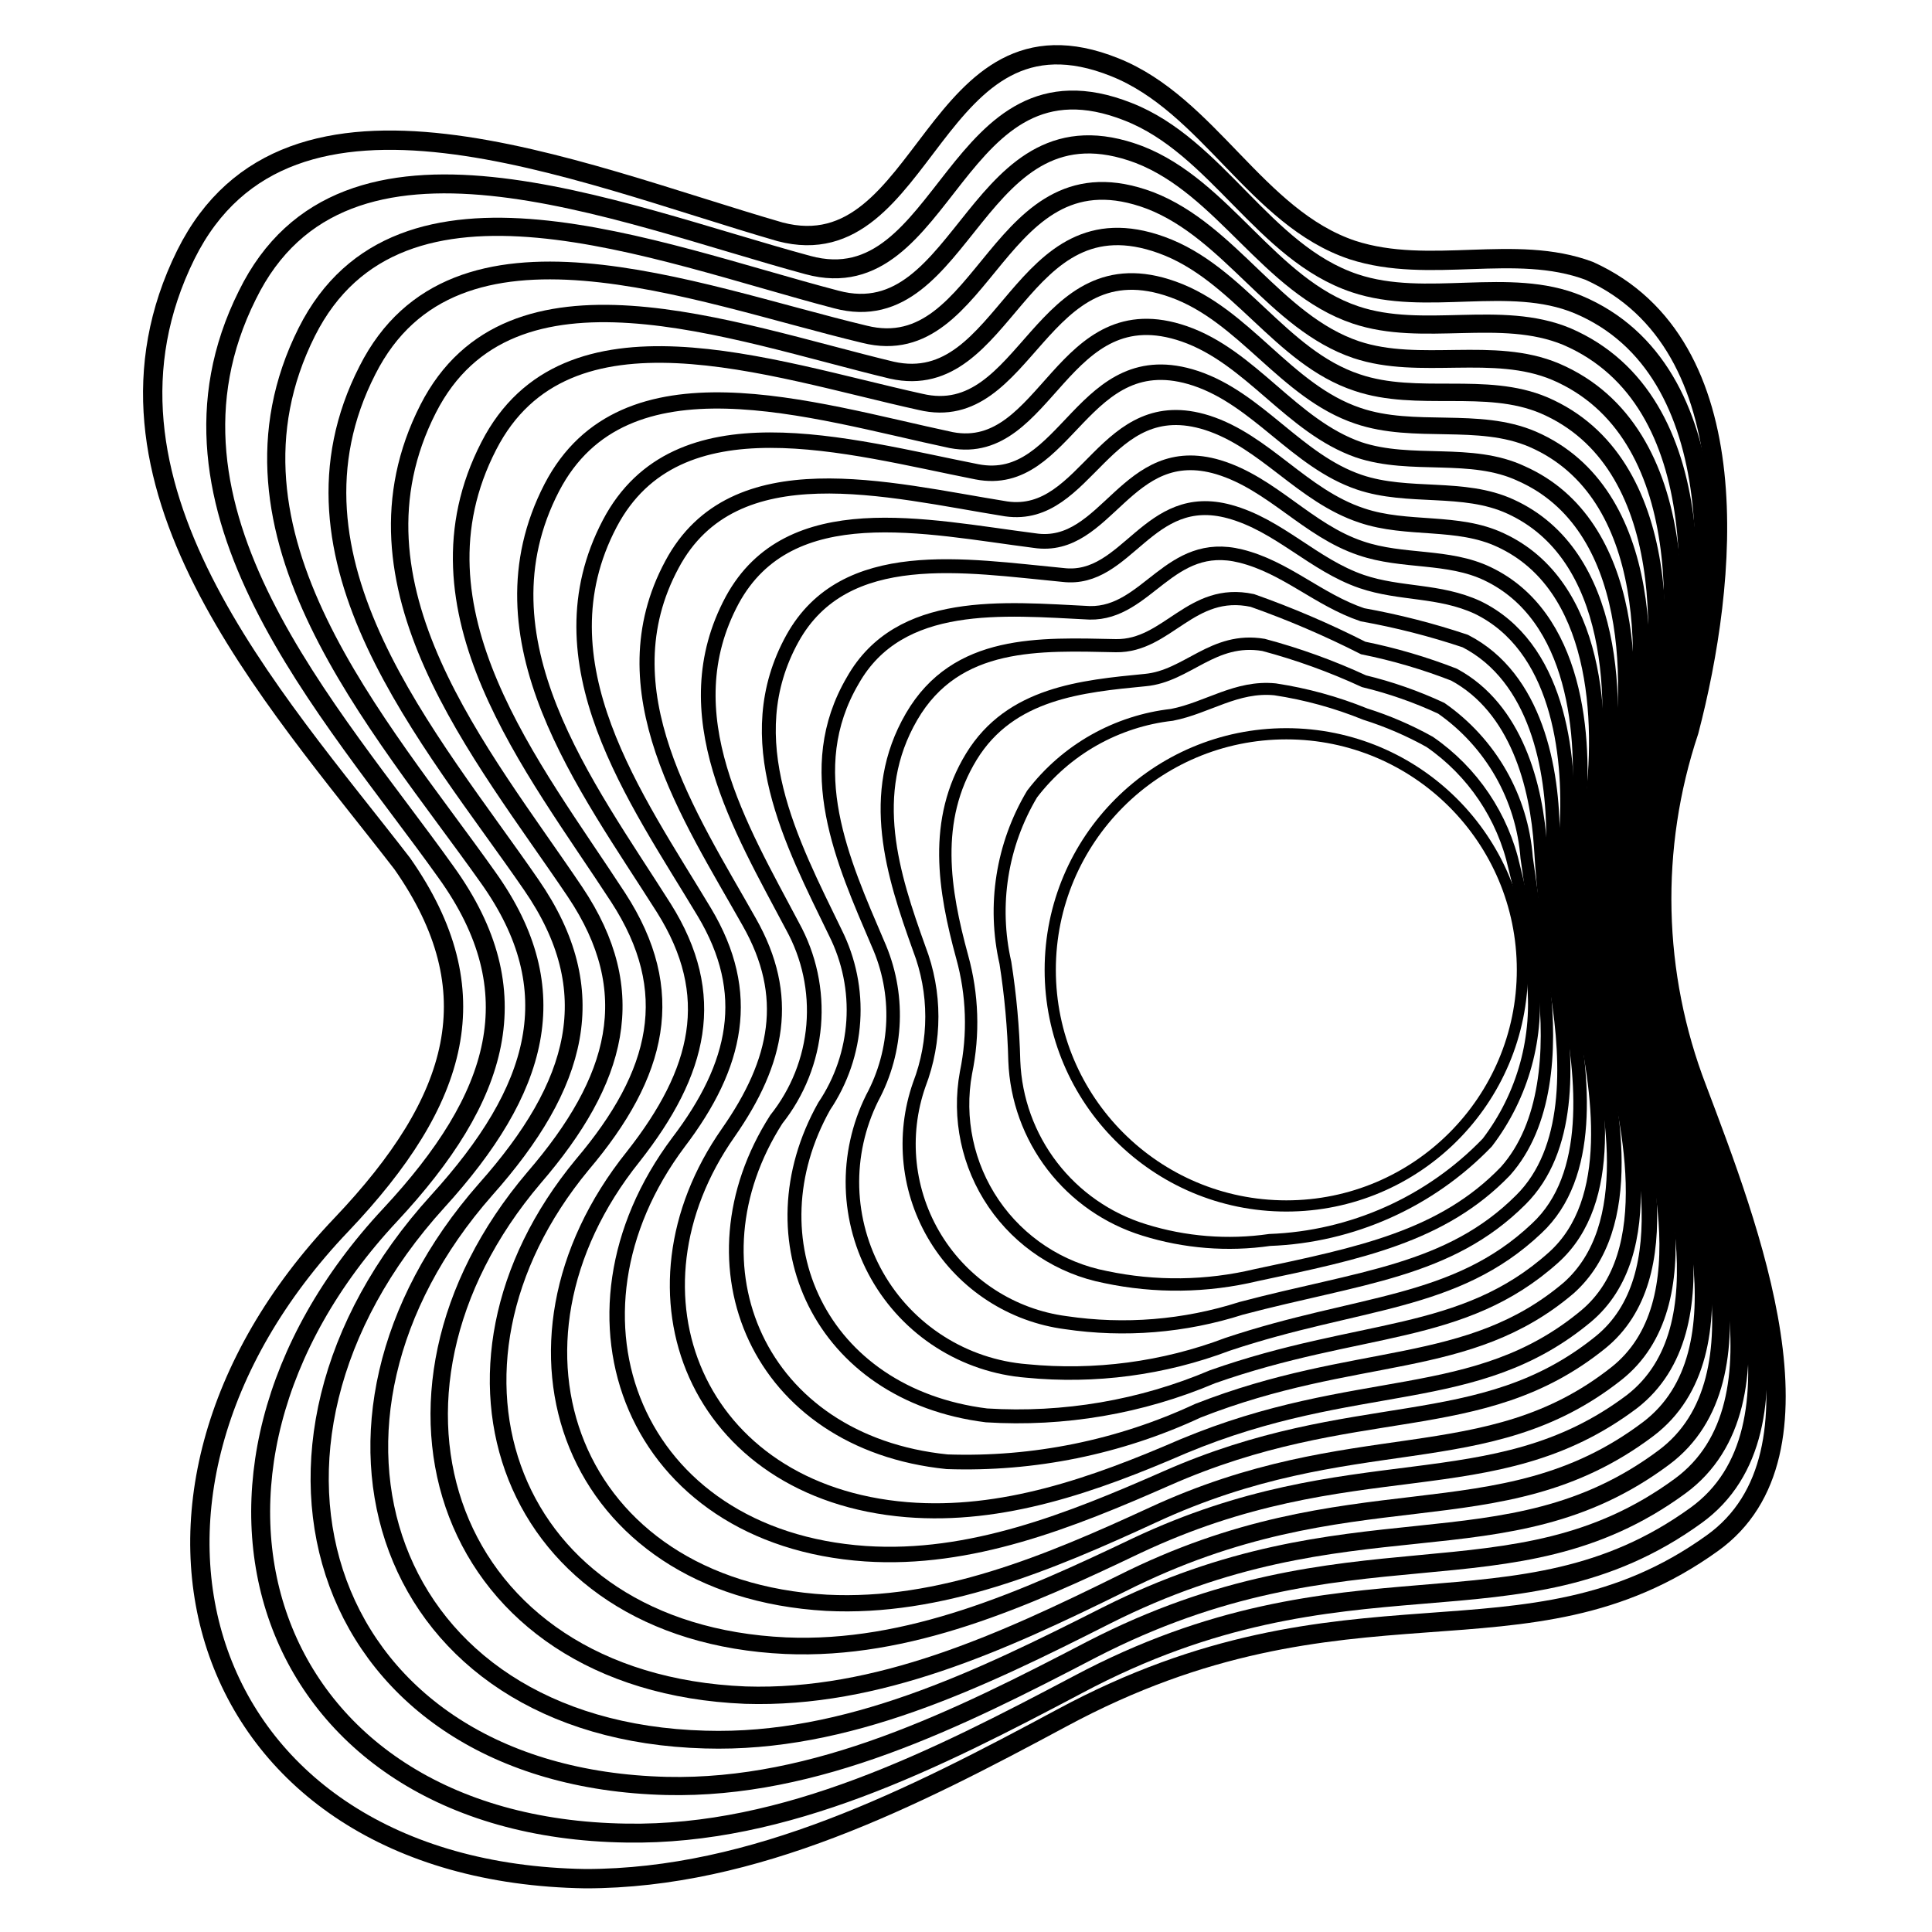
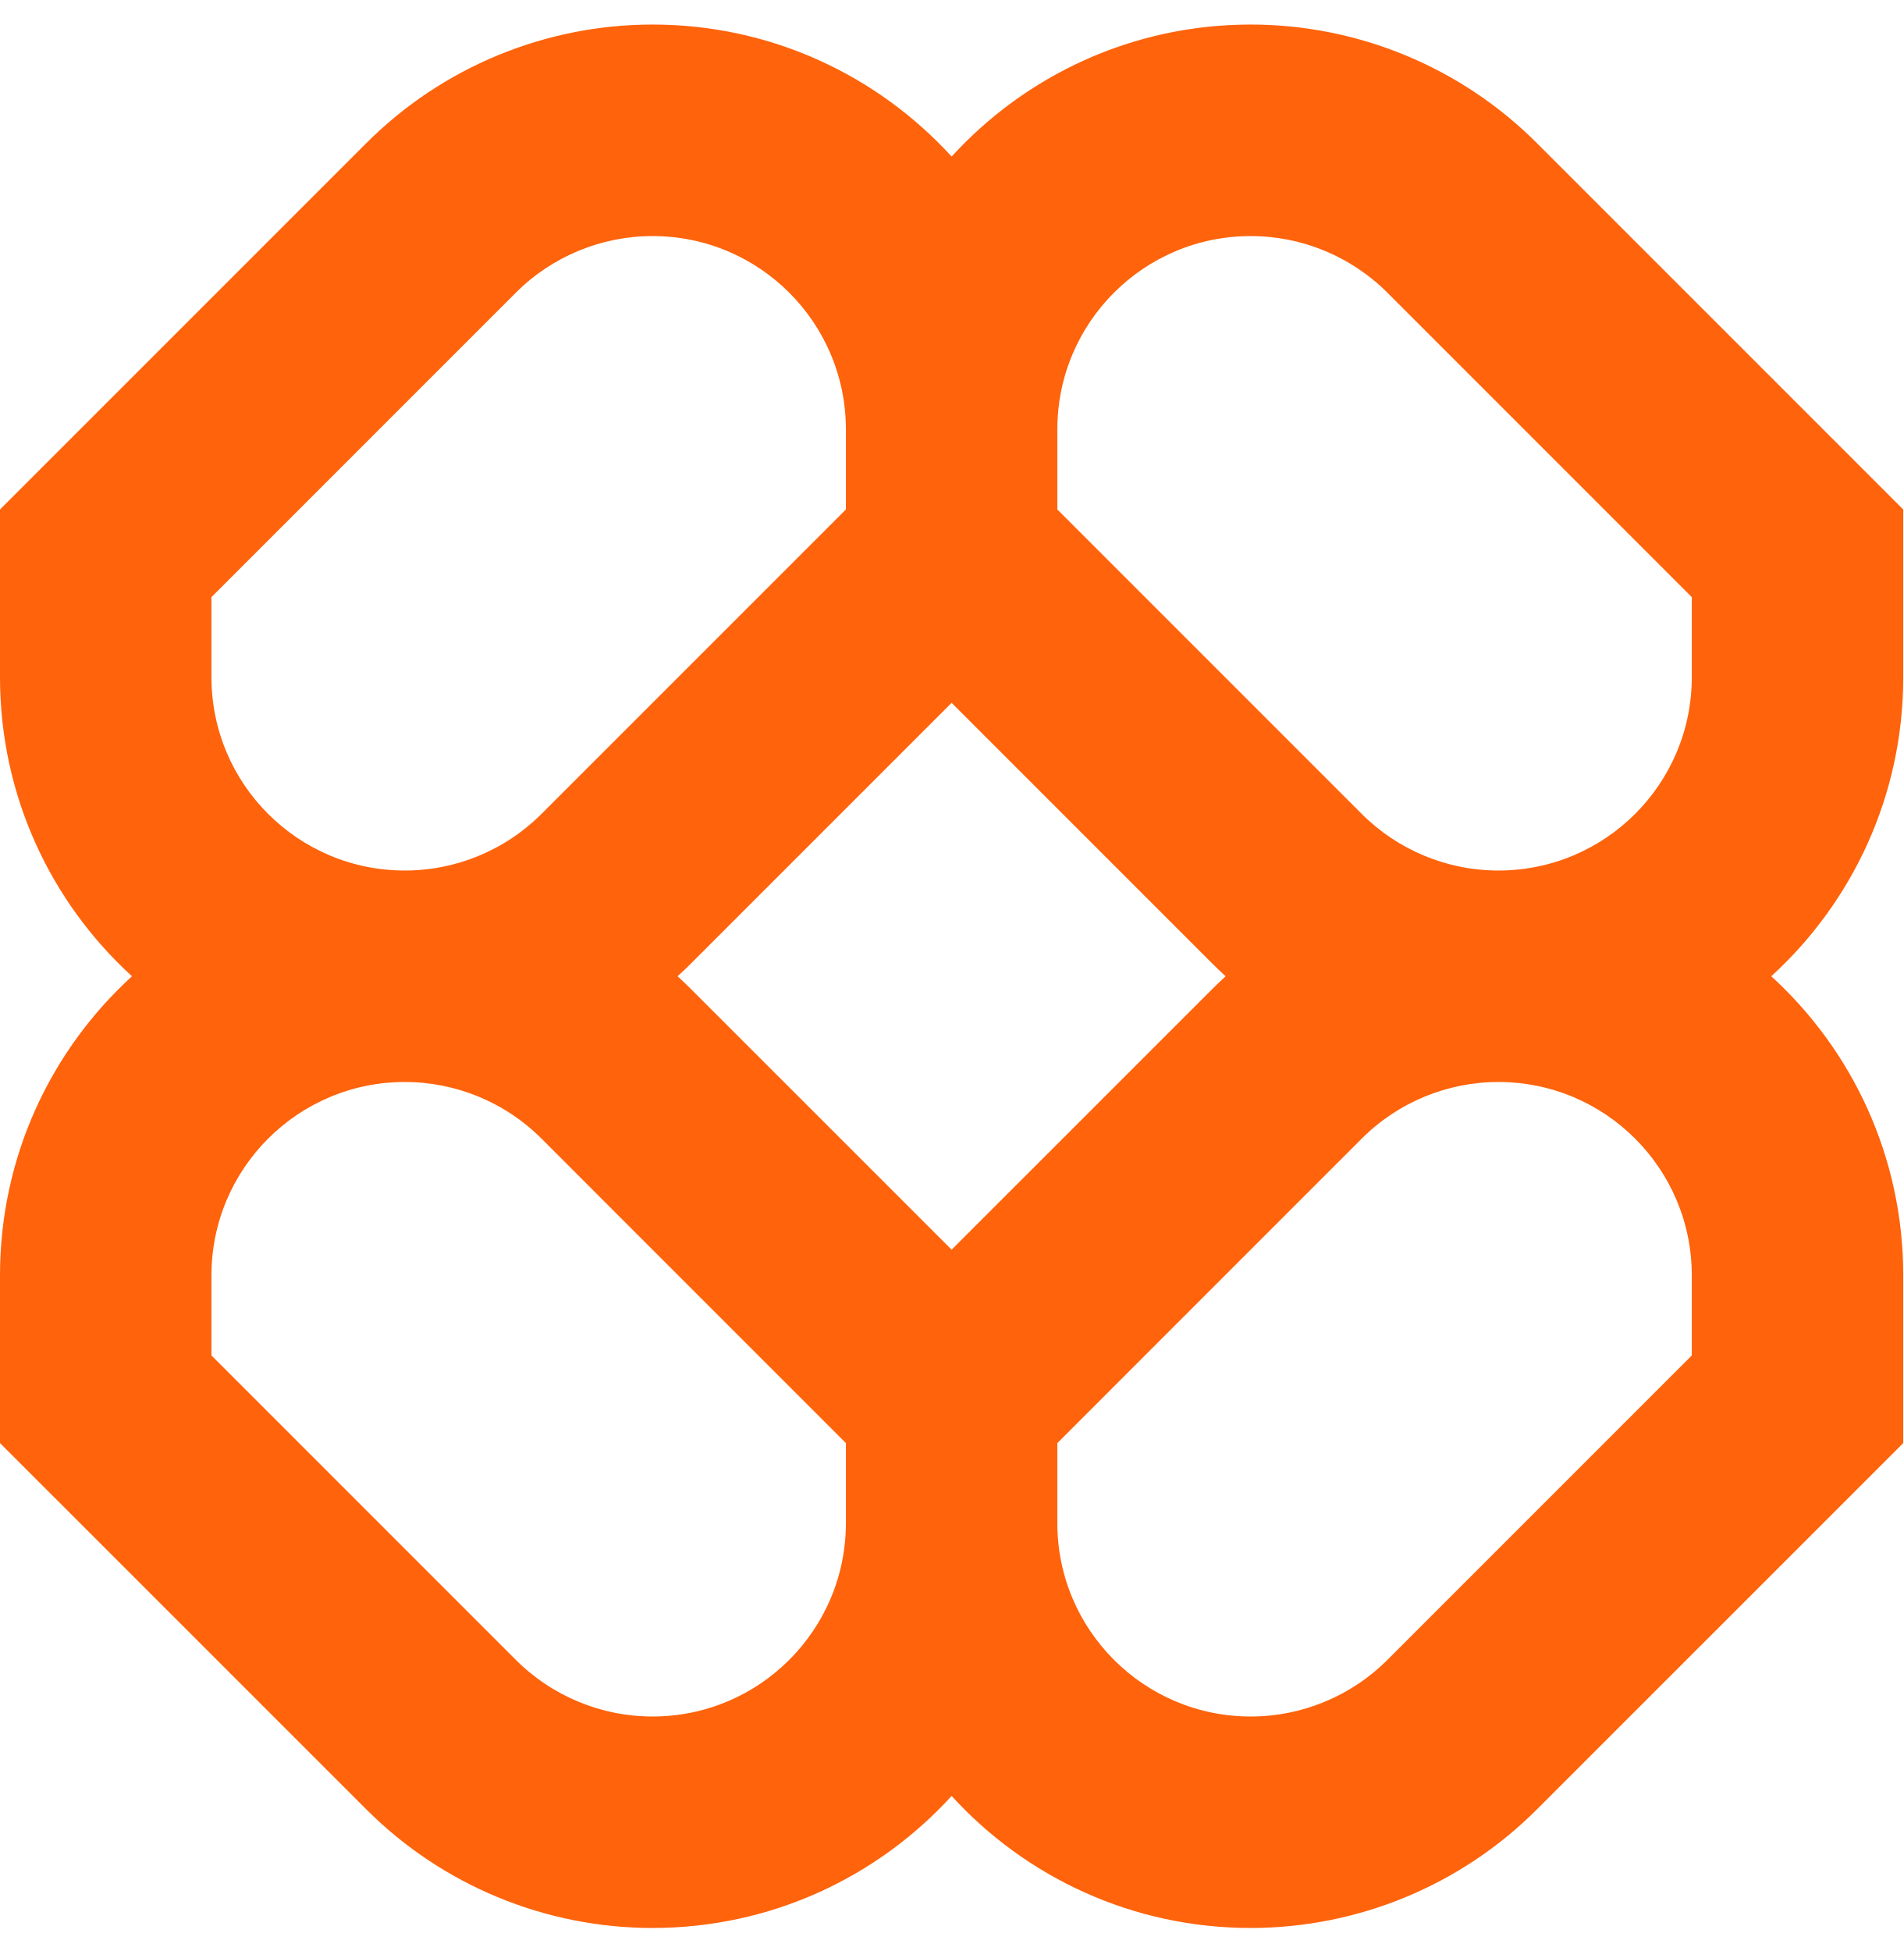
- <svg xmlns="http://www.w3.org/2000/svg" id="logo-59" width="80" height="80" viewBox="0 0 50 50" fill="none">
-   <path class="stroke" d="M20.19 6C14.9 4.47 7.47 1.24 4.81 6.59C1.9 12.47 7.05 18 10.41 22.35C12.72 25.65 11.9 28.47 8.84 31.69C2 38.86 5.08 48.46 15.15 48.62C19.54 48.62 23.61 46.54 27.48 44.46C34.9 40.46 39.48 43.41 44.31 39.94C47.55 37.63 45.26 31.73 43.92 28.18C42.777 25.211 42.703 21.937 43.71 18.92C44.71 15.1 45.35 8.92 41.13 7.01C39.21 6.29 37 7.12 35 6.47C32.52 5.64 31.28 2.71 28.85 1.74C24.12 -0.16 24 7 20.19 6Z" stroke="black" stroke-width="0.5" stroke-miterlimit="10" />
-   <path class="stroke" d="M29.19 2.89C31.5 3.79 32.7 6.54 35.06 7.33C36.91 7.95 39.06 7.14 40.84 7.88C44.84 9.56 44.47 15.58 43.39 19.17C42.524 22.063 42.605 25.156 43.62 28C44.87 31.4 46.97 37 43.89 39.22C39.27 42.56 34.89 39.87 27.89 43.6C24.22 45.54 20.35 47.51 16.21 47.44C6.71 47.3 3.78 38.2 10.1 31.44C12.94 28.39 13.77 25.67 11.55 22.58C8.55 18.37 3.63 13.19 6.4 7.64C8.9 2.53 15.9 5.5 20.91 6.86C24.51 7.84 24.68 1.11 29.19 2.89Z" stroke="black" stroke-width="0.49" stroke-miterlimit="10" />
-   <path class="stroke" d="M29.48 4C31.67 4.85 32.85 7.4 35.08 8.15C36.83 8.74 38.84 8 40.55 8.71C44.38 10.36 44 16 43.07 19.42C42.295 22.163 42.383 25.078 43.32 27.77C44.48 31.03 46.4 36.32 43.48 38.46C39.11 41.66 34.94 39.24 28.25 42.69C24.78 44.5 21.13 46.31 17.25 46.22C8.3 46 5.5 37.5 11.33 31.09C13.95 28.21 14.71 25.63 12.64 22.72C9.81 18.72 5.32 13.82 7.94 8.59C10.34 3.82 16.94 6.52 21.64 7.75C25 8.65 25.24 2.4 29.48 4Z" stroke="black" stroke-width="0.47" stroke-miterlimit="10" />
-   <path class="stroke" d="M29.77 5.19C31.85 6 33 8.34 35.1 9.05C36.75 9.6 38.65 8.94 40.26 9.62C43.86 11.16 43.62 16.44 42.75 19.68C42.061 22.275 42.148 25.014 43 27.56C44.09 30.68 45.81 35.67 43.06 37.72C38.94 40.79 34.96 38.62 28.63 41.81C25.35 43.47 21.92 45.13 18.25 45.02C9.9 44.79 7.25 36.82 12.57 30.78C14.97 28.08 15.65 25.65 13.75 22.9C11.14 19.11 7 14.49 9.51 9.58C11.77 5.11 17.91 7.58 22.37 8.65C25.55 9.45 25.79 3.69 29.77 5.19Z" stroke="black" stroke-width="0.46" stroke-miterlimit="10" />
-   <path class="stroke" d="M30.06 6.34C32.06 7.06 33.13 9.24 35.12 9.9C36.68 10.43 38.45 9.85 39.96 10.49C43.35 11.95 43.19 16.87 42.43 19.93C41.831 22.385 41.928 24.957 42.71 27.36C43.71 30.36 45.25 35.01 42.66 36.98C38.78 39.91 34.99 37.98 29.03 40.98C25.95 42.5 22.72 43.98 19.29 43.87C11.52 43.55 9 36.15 13.82 30.48C16 27.95 16.62 25.67 14.88 23.08C12.47 19.5 8.75 15.16 11.08 10.58C13.21 6.4 18.92 8.58 23.08 9.58C26.07 10.25 26.35 5 30.06 6.34Z" stroke="black" stroke-width="0.45" stroke-miterlimit="10" />
-   <path class="stroke" d="M30.36 7.49C32.21 8.15 33.27 10.13 35.14 10.76C36.6 11.26 38.26 10.76 39.67 11.37C42.84 12.75 42.77 17.3 42.11 20.18C41.593 22.499 41.696 24.914 42.41 27.18C43.32 30.01 44.67 34.38 42.24 36.27C38.62 39 35 37.37 29.42 40C26.53 41.38 23.52 42.73 20.33 42.59C13.13 42.26 10.7 35.42 15.07 30.14C17.07 27.78 17.57 25.65 16 23.23C13.8 19.85 10.46 15.79 12.65 11.54C14.65 7.64 19.92 9.54 23.82 10.4C26.59 11.06 26.91 6.25 30.36 7.49Z" stroke="black" stroke-width="0.43" stroke-miterlimit="10" />
-   <path class="stroke" d="M30.65 8.64C32.38 9.24 33.42 11.03 35.16 11.64C36.53 12.1 38.07 11.64 39.38 12.26C42.32 13.57 42.38 17.76 41.79 20.45C41.36 22.627 41.47 24.875 42.11 27C42.93 29.68 44.11 33.75 41.83 35.55C38.46 38.21 35.03 36.8 29.83 39.21C27.14 40.45 24.34 41.63 21.39 41.48C14.77 41.1 12.46 34.83 16.39 29.93C18.12 27.73 18.6 25.76 17.18 23.5C15.18 20.34 12.25 16.55 14.28 12.62C16.15 9.02 21 10.62 24.62 11.39C27.11 11.86 27.47 7.54 30.65 8.64Z" stroke="black" stroke-width="0.42" stroke-miterlimit="10" />
-   <path class="stroke" d="M30.94 9.79C32.56 10.33 33.56 11.93 35.18 12.48C36.45 12.91 37.87 12.55 39.09 13.11C41.81 14.35 41.92 18.17 41.47 20.68C41.133 22.7 41.249 24.77 41.81 26.74C42.54 29.29 43.52 33.04 41.42 34.74C38.3 37.26 35.06 36.11 30.19 38.26C27.69 39.36 25.11 40.39 22.4 40.21C16.4 39.8 14.17 34.08 17.56 29.56C19.08 27.56 19.48 25.7 18.23 23.61C16.46 20.66 13.89 17.15 15.78 13.55C17.52 10.24 21.93 11.55 25.28 12.21C27.63 12.67 28 8.82 30.94 9.79Z" stroke="black" stroke-width="0.4" stroke-miterlimit="10" />
-   <path class="stroke" d="M31.24 10.94C32.74 11.42 33.7 12.83 35.24 13.34C36.42 13.74 37.72 13.45 38.84 13.98C41.34 15.14 41.53 18.6 41.19 20.98C40.935 22.852 41.058 24.756 41.55 26.58C42.19 28.98 42.99 32.43 41.05 34.06C38.18 36.45 35.12 35.55 30.62 37.43C28.31 38.43 25.94 39.27 23.47 39.07C18 38.62 15.94 33.46 18.85 29.31C20.14 27.46 20.48 25.78 19.39 23.86C17.84 21.11 15.64 17.86 17.39 14.61C18.99 11.61 22.98 12.68 26.04 13.17C28.15 13.47 28.58 10.1 31.24 10.94Z" stroke="black" stroke-width="0.39" stroke-miterlimit="10" />
-   <path class="stroke" d="M31.53 12.09C32.92 12.51 33.84 13.73 35.22 14.19C36.3 14.56 37.48 14.36 38.5 14.85C40.78 15.94 41.06 19.03 40.83 21.19C40.66 22.912 40.785 24.65 41.2 26.33C41.76 28.59 42.38 31.74 40.6 33.33C38 35.54 35.1 34.9 31 36.51C28.971 37.455 26.747 37.907 24.51 37.83C19.61 37.33 17.68 32.74 20.09 28.97C20.646 28.271 20.983 27.424 21.058 26.534C21.132 25.644 20.942 24.752 20.51 23.97C19.17 21.43 17.36 18.49 18.95 15.53C20.43 12.81 23.95 13.63 26.77 13.99C28.66 14.28 29.14 11.38 31.53 12.09Z" stroke="black" stroke-width="0.38" stroke-miterlimit="10" />
-   <path class="stroke" d="M31.82 13.24C33.1 13.59 33.99 14.62 35.24 15.05C36.24 15.39 37.24 15.26 38.24 15.72C40.3 16.72 40.66 19.46 40.54 21.44C40.458 23.014 40.589 24.591 40.93 26.13C41.4 28.24 41.83 31.08 40.21 32.54C37.85 34.66 35.21 34.28 31.38 35.63C29.534 36.413 27.531 36.755 25.53 36.63C21.21 36.09 19.4 32.07 21.33 28.63C21.772 27.974 22.032 27.213 22.083 26.424C22.134 25.635 21.974 24.847 21.62 24.14C20.49 21.81 19.06 19.14 20.51 16.52C21.86 14.09 24.98 14.64 27.51 14.88C29.18 15.08 29.7 12.66 31.82 13.24Z" stroke="black" stroke-width="0.36" stroke-miterlimit="10" />
-   <path class="stroke" d="M32.11 14.39C33.28 14.68 34.11 15.52 35.26 15.91C36.162 16.072 37.051 16.299 37.92 16.59C39.75 17.53 40.2 19.89 40.19 21.69C40.191 23.11 40.328 24.526 40.6 25.92C40.98 27.92 41.23 30.43 39.77 31.79C37.66 33.79 35.15 33.66 31.77 34.79C30.113 35.417 28.333 35.653 26.57 35.48C25.772 35.416 25.002 35.158 24.326 34.727C23.651 34.297 23.092 33.708 22.697 33.011C22.303 32.315 22.085 31.532 22.062 30.731C22.04 29.931 22.215 29.137 22.57 28.42C22.9 27.809 23.085 27.131 23.111 26.438C23.137 25.744 23.003 25.054 22.72 24.42C21.81 22.29 20.72 19.91 22.07 17.61C23.28 15.47 25.97 15.75 28.2 15.86C29.7 15.89 30.26 13.93 32.11 14.39Z" stroke="black" stroke-width="0.35" stroke-miterlimit="10" />
-   <path class="stroke" d="M32.41 15.54C33.392 15.887 34.351 16.298 35.28 16.77C36.082 16.932 36.868 17.163 37.63 17.46C39.24 18.33 39.77 20.32 39.87 21.94C39.94 23.16 40.11 24.49 40.3 25.72C40.59 27.55 40.65 29.77 39.36 31.05C37.5 32.91 35.18 33.05 32.12 33.86C30.655 34.329 29.102 34.456 27.58 34.23C26.893 34.14 26.235 33.897 25.654 33.52C25.072 33.144 24.582 32.642 24.219 32.052C23.856 31.462 23.629 30.798 23.555 30.109C23.481 29.421 23.561 28.724 23.79 28.07C24.225 26.937 24.225 25.683 23.79 24.55C23.1 22.63 22.43 20.55 23.59 18.55C24.75 16.55 26.92 16.67 28.88 16.71C30.22 16.73 30.82 15.2 32.41 15.54Z" stroke="black" stroke-width="0.34" stroke-miterlimit="10" />
-   <path class="stroke" d="M32.7 16.69C33.592 16.928 34.462 17.243 35.3 17.63C35.988 17.796 36.658 18.031 37.3 18.33C37.932 18.771 38.458 19.347 38.841 20.016C39.223 20.686 39.452 21.431 39.51 22.2C39.66 23.25 39.83 24.41 39.96 25.51C40.15 27.2 40.03 29.11 38.96 30.31C37.33 32 35.2 32.43 32.51 33C31.23 33.306 29.898 33.323 28.61 33.05C27.433 32.822 26.393 32.138 25.717 31.148C25.041 30.157 24.783 28.939 25 27.76C25.206 26.766 25.172 25.738 24.9 24.76C24.43 23.04 24.13 21.23 25.14 19.58C26.15 17.93 28 17.76 29.64 17.6C30.73 17.5 31.39 16.47 32.7 16.69Z" stroke="black" stroke-width="0.32" stroke-miterlimit="10" />
-   <path class="stroke" d="M33 17.84C33.799 17.961 34.581 18.176 35.33 18.48C35.91 18.663 36.469 18.904 37 19.2C38.114 19.968 38.896 21.129 39.19 22.45C39.431 23.384 39.588 24.338 39.66 25.3C39.839 26.821 39.419 28.353 38.49 29.57C37.01 31.107 34.992 32.01 32.86 32.09C31.771 32.247 30.66 32.158 29.61 31.83C28.666 31.539 27.837 30.962 27.235 30.18C26.633 29.397 26.289 28.447 26.25 27.46C26.229 26.609 26.152 25.761 26.02 24.92C25.679 23.429 25.926 21.864 26.71 20.55C27.144 19.982 27.688 19.507 28.31 19.155C28.933 18.803 29.619 18.58 30.33 18.5C31.25 18.32 32 17.74 33 17.84Z" stroke="black" stroke-width="0.31" stroke-miterlimit="10" />
-   <path class="stroke" d="M33.29 31.21C36.664 31.21 39.4 28.474 39.4 25.1C39.4 21.726 36.664 18.99 33.29 18.99C29.916 18.99 27.18 21.726 27.18 25.1C27.18 28.474 29.916 31.21 33.29 31.21Z" stroke="black" stroke-width="0.29" stroke-miterlimit="10" />
+ <svg xmlns="http://www.w3.org/2000/svg" id="logo-88" width="40" height="41" viewBox="0 0 40 41" fill="none">
+   <path class="ccustom" fill-rule="evenodd" clip-rule="evenodd" d="M13.715 0.516C11.458 0.516 9.294 1.412 7.699 3.008L0 10.707V14.231C0 16.72 1.069 18.96 2.774 20.516C1.069 22.072 0 24.312 0 26.802V30.326L7.699 38.024C9.294 39.62 11.458 40.516 13.715 40.516C16.204 40.516 18.444 39.447 20 37.742C21.556 39.447 23.796 40.516 26.285 40.516C28.542 40.516 30.706 39.62 32.301 38.024L40 30.326V26.802C40 24.312 38.931 22.072 37.226 20.516C38.931 18.96 40 16.72 40 14.231V10.707L32.301 3.008C30.706 1.412 28.542 0.516 26.285 0.516C23.796 0.516 21.556 1.586 20 3.29C18.444 1.586 16.204 0.516 13.715 0.516ZM25.759 20.516C25.663 20.429 25.569 20.339 25.477 20.247L20 14.77L14.523 20.247C14.431 20.339 14.337 20.429 14.241 20.516C14.337 20.604 14.431 20.694 14.523 20.786L20 26.262L25.477 20.786C25.569 20.694 25.663 20.604 25.759 20.516ZM22.222 30.326L22.222 32.008C22.222 34.252 24.041 36.072 26.285 36.072C27.363 36.072 28.396 35.644 29.159 34.882L35.556 28.485V26.802C35.556 24.558 33.736 22.738 31.492 22.738C30.415 22.738 29.381 23.166 28.619 23.928L22.222 30.326ZM17.778 30.326L11.381 23.928C10.619 23.166 9.585 22.738 8.508 22.738C6.264 22.738 4.444 24.558 4.444 26.802V28.485L10.841 34.882C11.604 35.644 12.637 36.072 13.715 36.072C15.959 36.072 17.778 34.252 17.778 32.008V30.326ZM17.778 9.024V10.707L11.381 17.104C10.619 17.866 9.585 18.294 8.508 18.294C6.264 18.294 4.444 16.475 4.444 14.231V12.548L10.841 6.151C11.604 5.389 12.637 4.961 13.715 4.961C15.959 4.961 17.778 6.78 17.778 9.024ZM28.619 17.104L22.222 10.707L22.222 9.024C22.222 6.78 24.041 4.961 26.285 4.961C27.363 4.961 28.396 5.389 29.159 6.151L35.556 12.548V14.231C35.556 16.475 33.736 18.294 31.492 18.294C30.415 18.294 29.381 17.866 28.619 17.104Z" fill="#FF630B" />
</svg>
